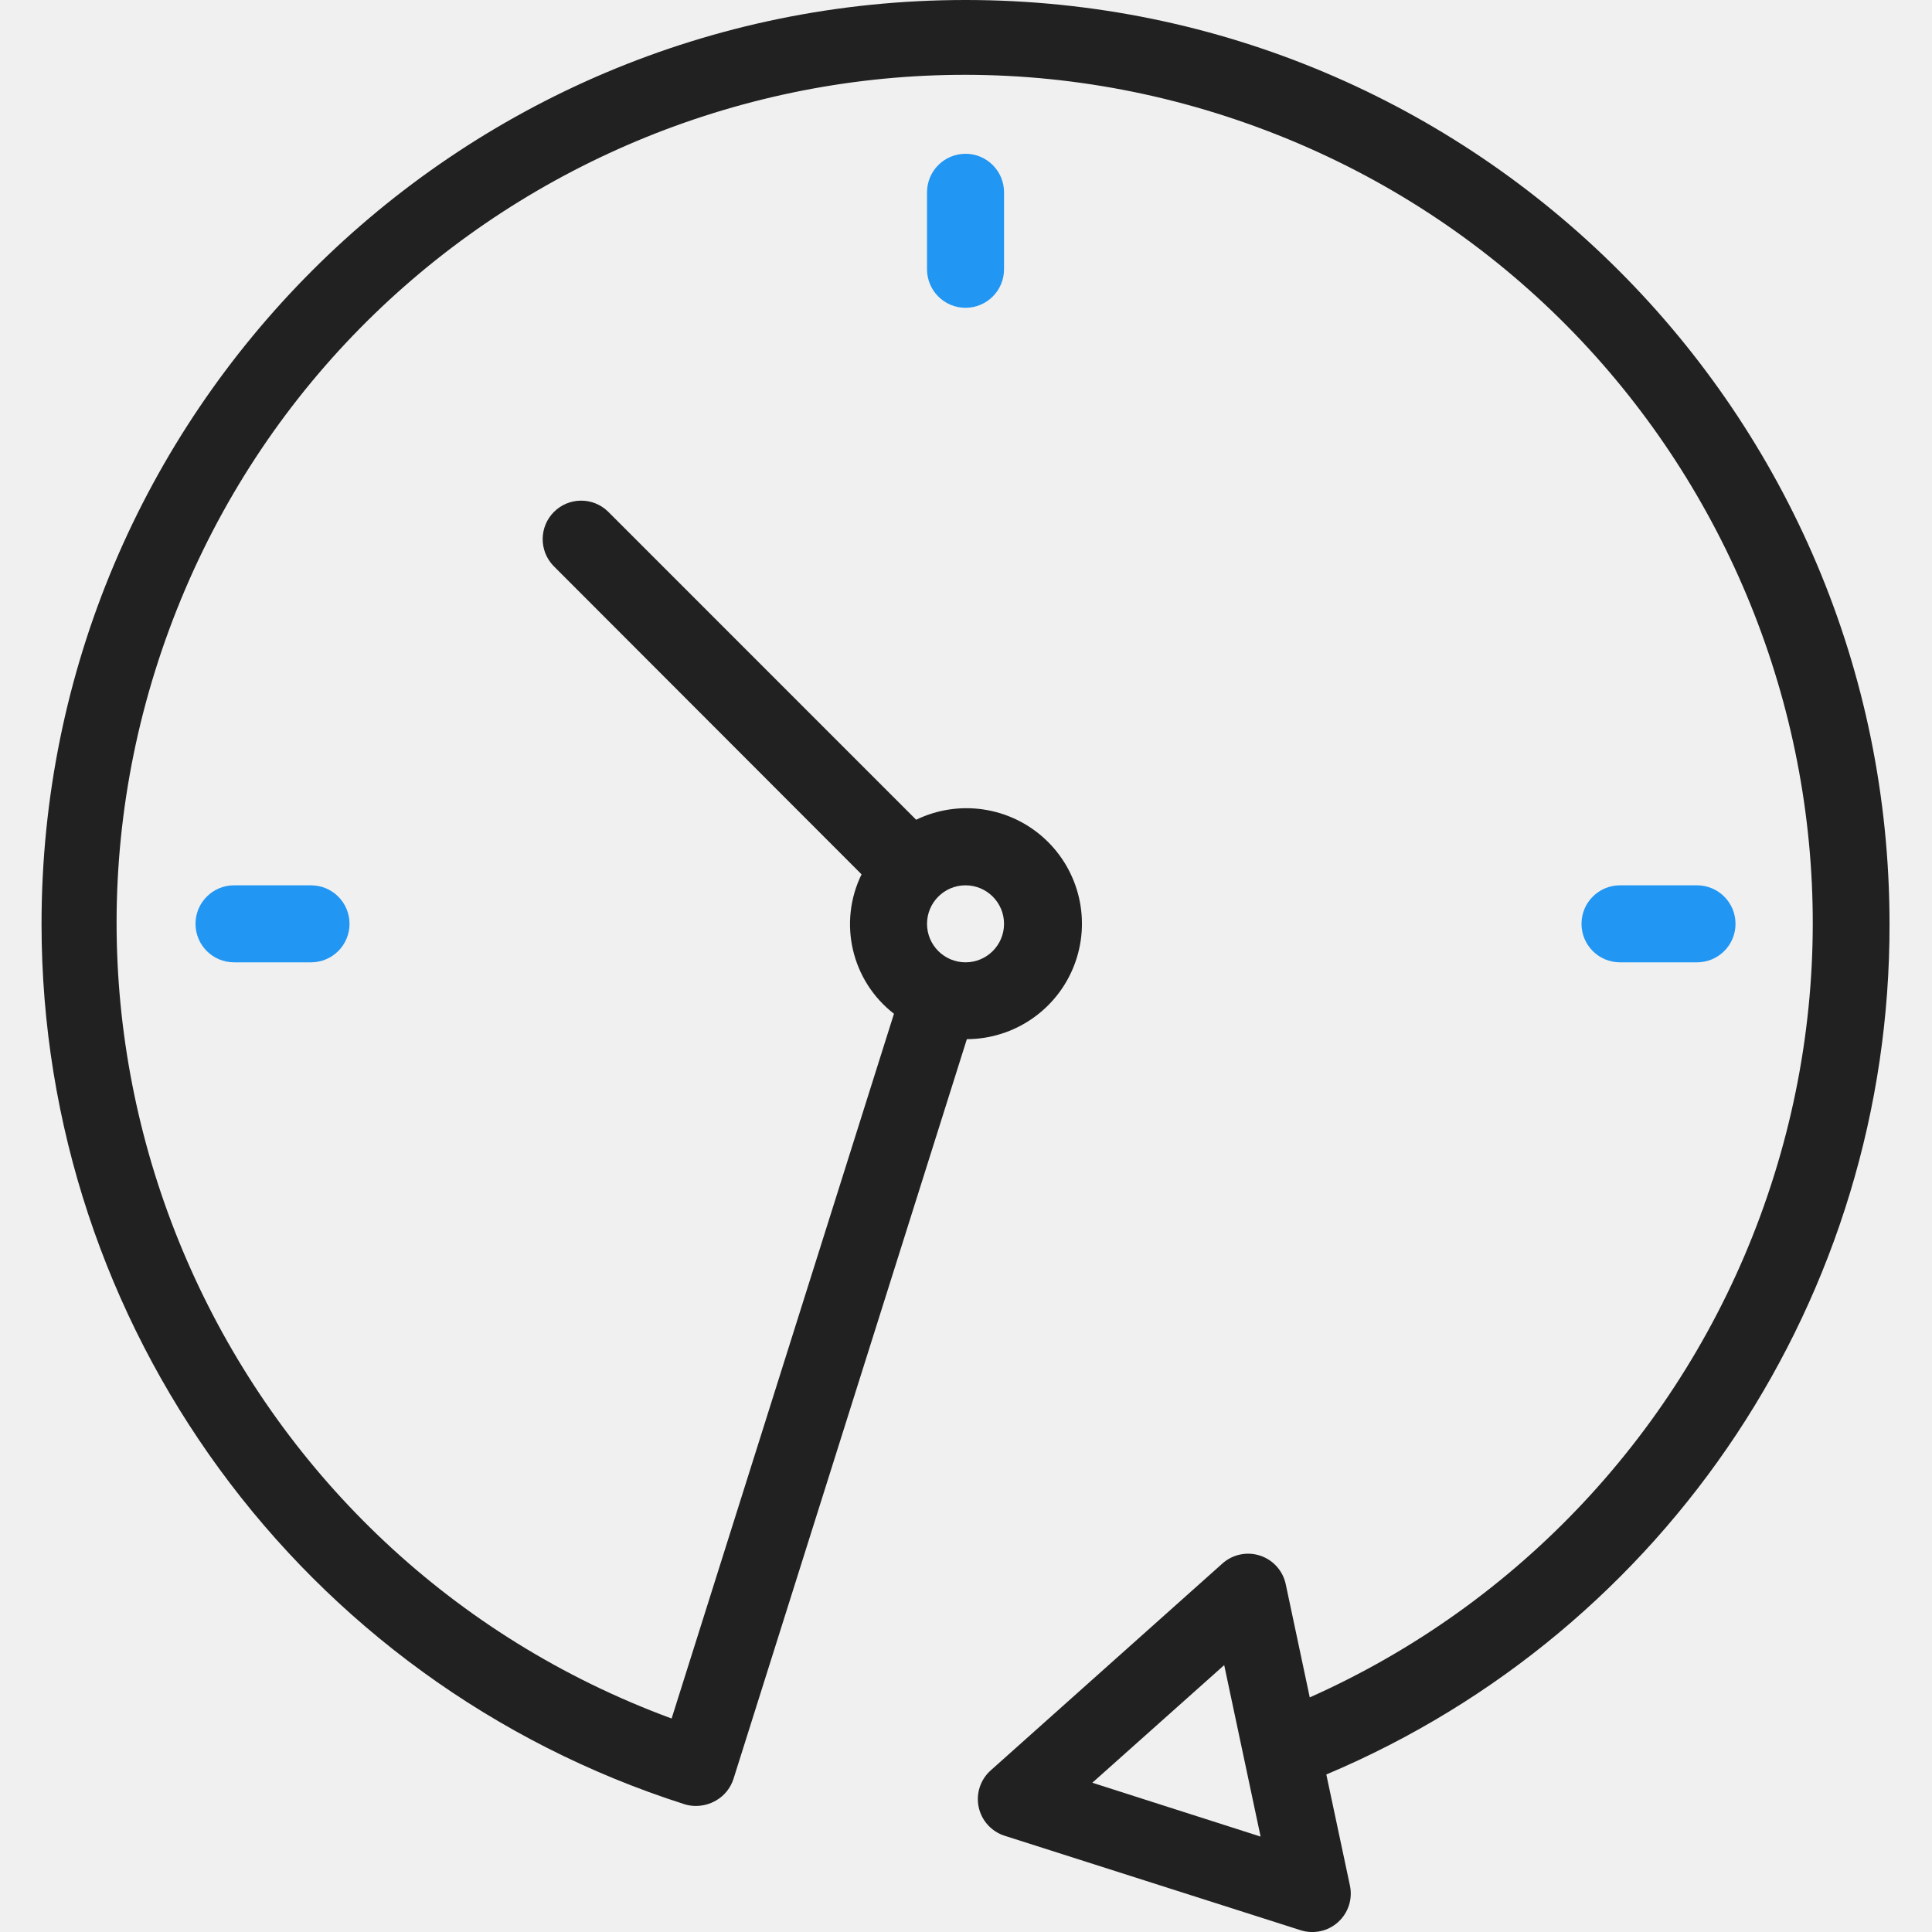
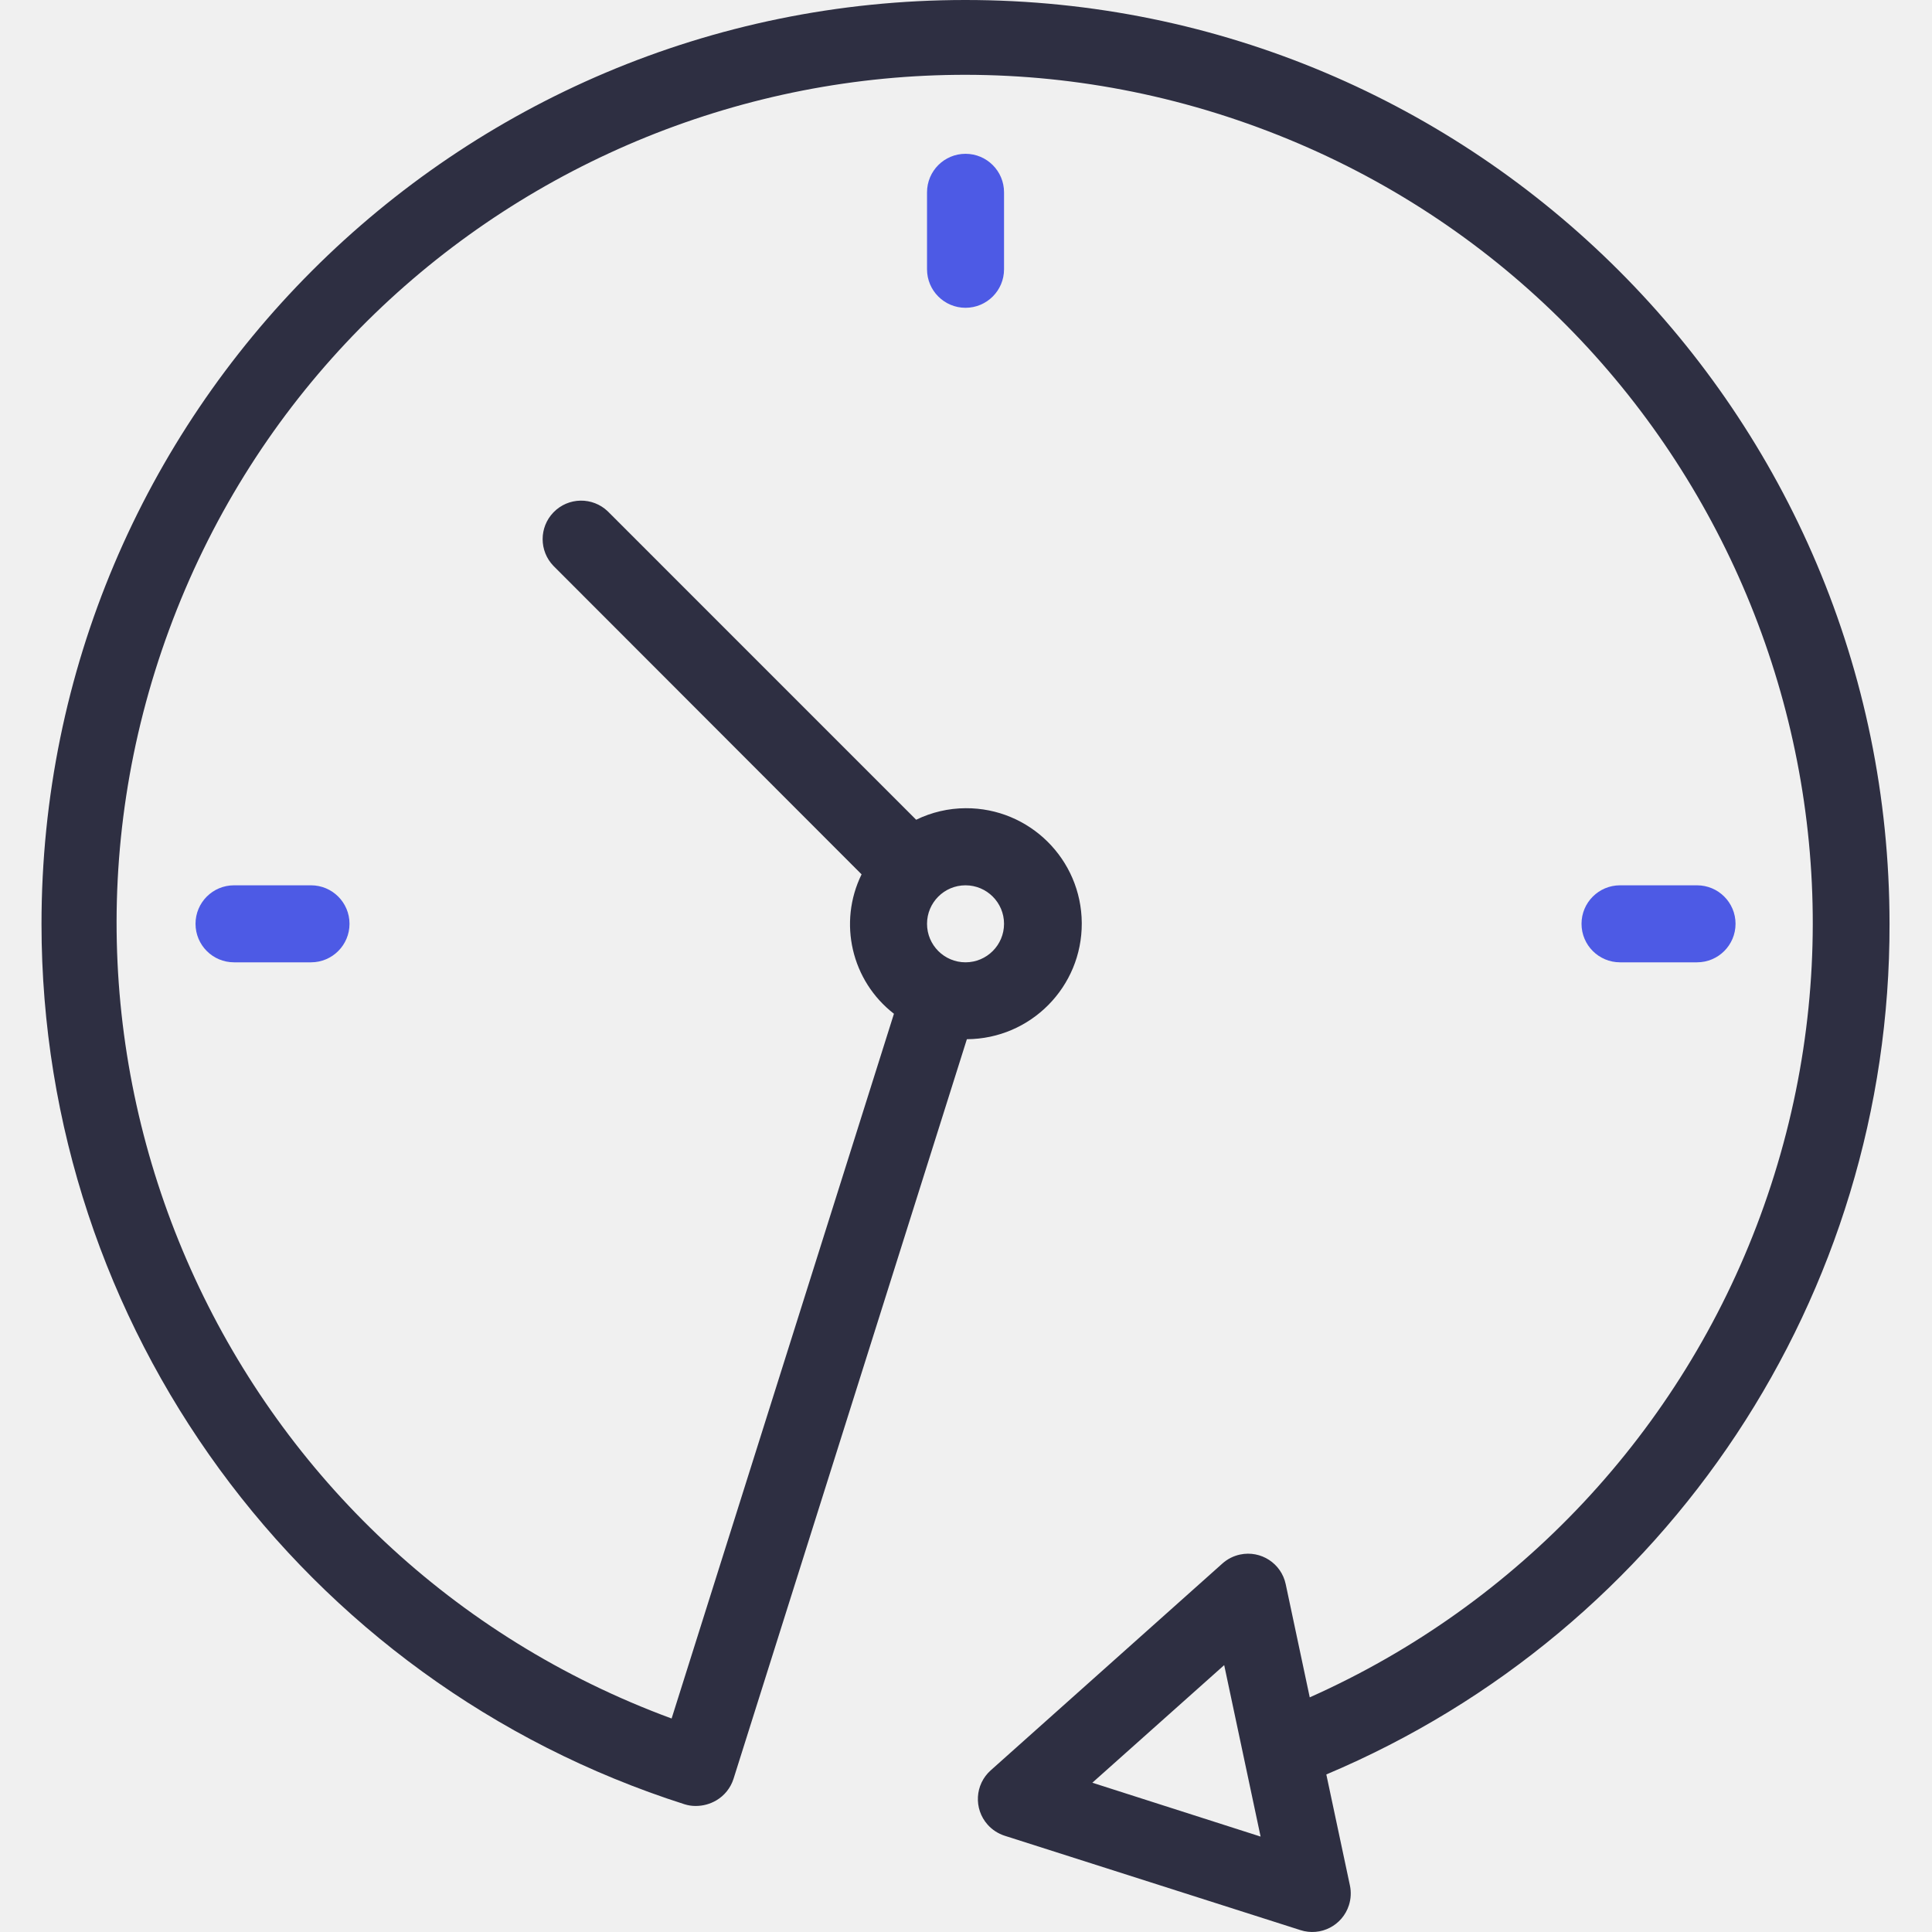
- <svg xmlns="http://www.w3.org/2000/svg" width="70" height="70" fill="none">
-   <g clip-path="url(#clip0)">
-     <path d="M68.461 33.471C68.458 14.982 53.466-.004 34.975 0 16.485.004 1.5 14.996 1.505 33.486A33.478 33.478 0 0024.799 65.37c.133.042.27.063.41.063.263 0 .521-.071.748-.205.296-.175.516-.453.62-.78l8.454-26.797a4.184 4.184 0 10-1.837-7.95L22.025 18.53a1.395 1.395 0 00-1.972 1.973l11.163 11.176a4.104 4.104 0 001.174 5.051l-8.056 25.535C8.414 56.4.262 38.74 6.126 22.82 11.991 6.9 29.65-1.252 45.571 4.613c15.92 5.864 24.072 23.524 18.207 39.444A30.721 30.721 0 0147.455 61.5l-.87-4.1a1.395 1.395 0 00-2.294-.752l-8.393 7.494a1.394 1.394 0 00.505 2.372l10.716 3.42a1.394 1.394 0 001.791-1.619l-.855-4.022a33.37 33.37 0 0020.406-30.82zm-33.478-1.394a1.395 1.395 0 110 2.79 1.395 1.395 0 010-2.79zm4.594 32.515l4.778-4.262 1.319 6.213-6.097-1.951z" fill="#212121" />
-     <path d="M33.588 6.967v2.79a1.395 1.395 0 102.79 0v-2.79a1.395 1.395 0 00-2.79 0zM8.479 32.077a1.395 1.395 0 000 2.79h2.79a1.395 1.395 0 100-2.79h-2.79zM61.486 34.867a1.395 1.395 0 100-2.79h-2.79a1.395 1.395 0 000 2.79h2.79z" fill="#2196F3" />
+ <svg xmlns="http://www.w3.org/2000/svg" width="64" height="64" viewBox="0 0 64 64" fill="none">
+   <g clip-path="url(#clip0_570502_2578)">
+     <path d="M62.593 30.602C62.59 13.698 48.883 -0.003 31.977 6.39362e-07C15.073 0.003 1.372 13.711 1.375 30.616C1.378 43.932 9.989 55.718 22.674 59.768C22.795 59.806 22.921 59.826 23.047 59.825C23.289 59.825 23.525 59.76 23.732 59.638C24.002 59.478 24.204 59.224 24.299 58.925L32.029 34.425C34.142 34.414 35.846 32.692 35.835 30.579C35.824 28.466 34.102 26.762 31.989 26.773C31.421 26.775 30.86 26.906 30.349 27.155L20.137 16.942C19.63 16.453 18.823 16.467 18.334 16.973C17.856 17.468 17.856 18.251 18.334 18.746L28.541 28.964C27.757 30.562 28.205 32.492 29.613 33.582L22.248 56.928C7.692 51.566 0.239 35.42 5.601 20.864C10.963 6.309 27.109 -1.145 41.665 4.217C56.22 9.579 63.673 25.726 58.312 40.281C55.692 47.392 50.31 53.143 43.387 56.227L42.591 52.479C42.446 51.79 41.769 51.35 41.08 51.496C40.862 51.542 40.661 51.644 40.495 51.792L32.821 58.643C32.294 59.111 32.248 59.917 32.716 60.444C32.869 60.615 33.064 60.742 33.283 60.812L43.08 63.938C43.751 64.154 44.469 63.785 44.684 63.114C44.752 62.902 44.764 62.677 44.718 62.459L43.936 58.781C55.264 54.005 62.62 42.897 62.593 30.602ZM31.984 29.327C32.688 29.327 33.26 29.898 33.26 30.602C33.26 31.307 32.688 31.878 31.984 31.878C31.28 31.878 30.709 31.307 30.709 30.602C30.709 29.898 31.28 29.327 31.984 29.327ZM36.185 59.055L40.553 55.159L41.759 60.839L36.185 59.055Z" fill="#2E2F42" />
+     <path d="M30.709 6.37V8.921C30.709 9.625 31.28 10.196 31.984 10.196C32.688 10.196 33.26 9.625 33.26 8.921V6.37C33.26 5.666 32.688 5.095 31.984 5.095C31.28 5.095 30.709 5.666 30.709 6.37Z" fill="#4D5AE5" />
+     <path d="M7.752 29.327C7.047 29.327 6.477 29.898 6.477 30.602C6.477 31.307 7.047 31.878 7.752 31.878H10.303C11.007 31.878 11.578 31.307 11.578 30.602C11.578 29.898 11.007 29.327 10.303 29.327H7.752Z" fill="#4D5AE5" />
+     <path d="M56.216 31.878C56.921 31.878 57.492 31.307 57.492 30.602C57.492 29.898 56.921 29.327 56.216 29.327H53.666C52.961 29.327 52.39 29.898 52.39 30.602C52.39 31.307 52.961 31.878 53.666 31.878H56.216Z" fill="#4D5AE5" />
  </g>
  <defs>
-     <clipPath id="clip0">
-       <path fill="#fff" d="M0 0h70v70H0z" />
+     <clipPath id="clip0_570502_2578">
+       <rect width="64" height="64" fill="white" />
    </clipPath>
  </defs>
</svg>
